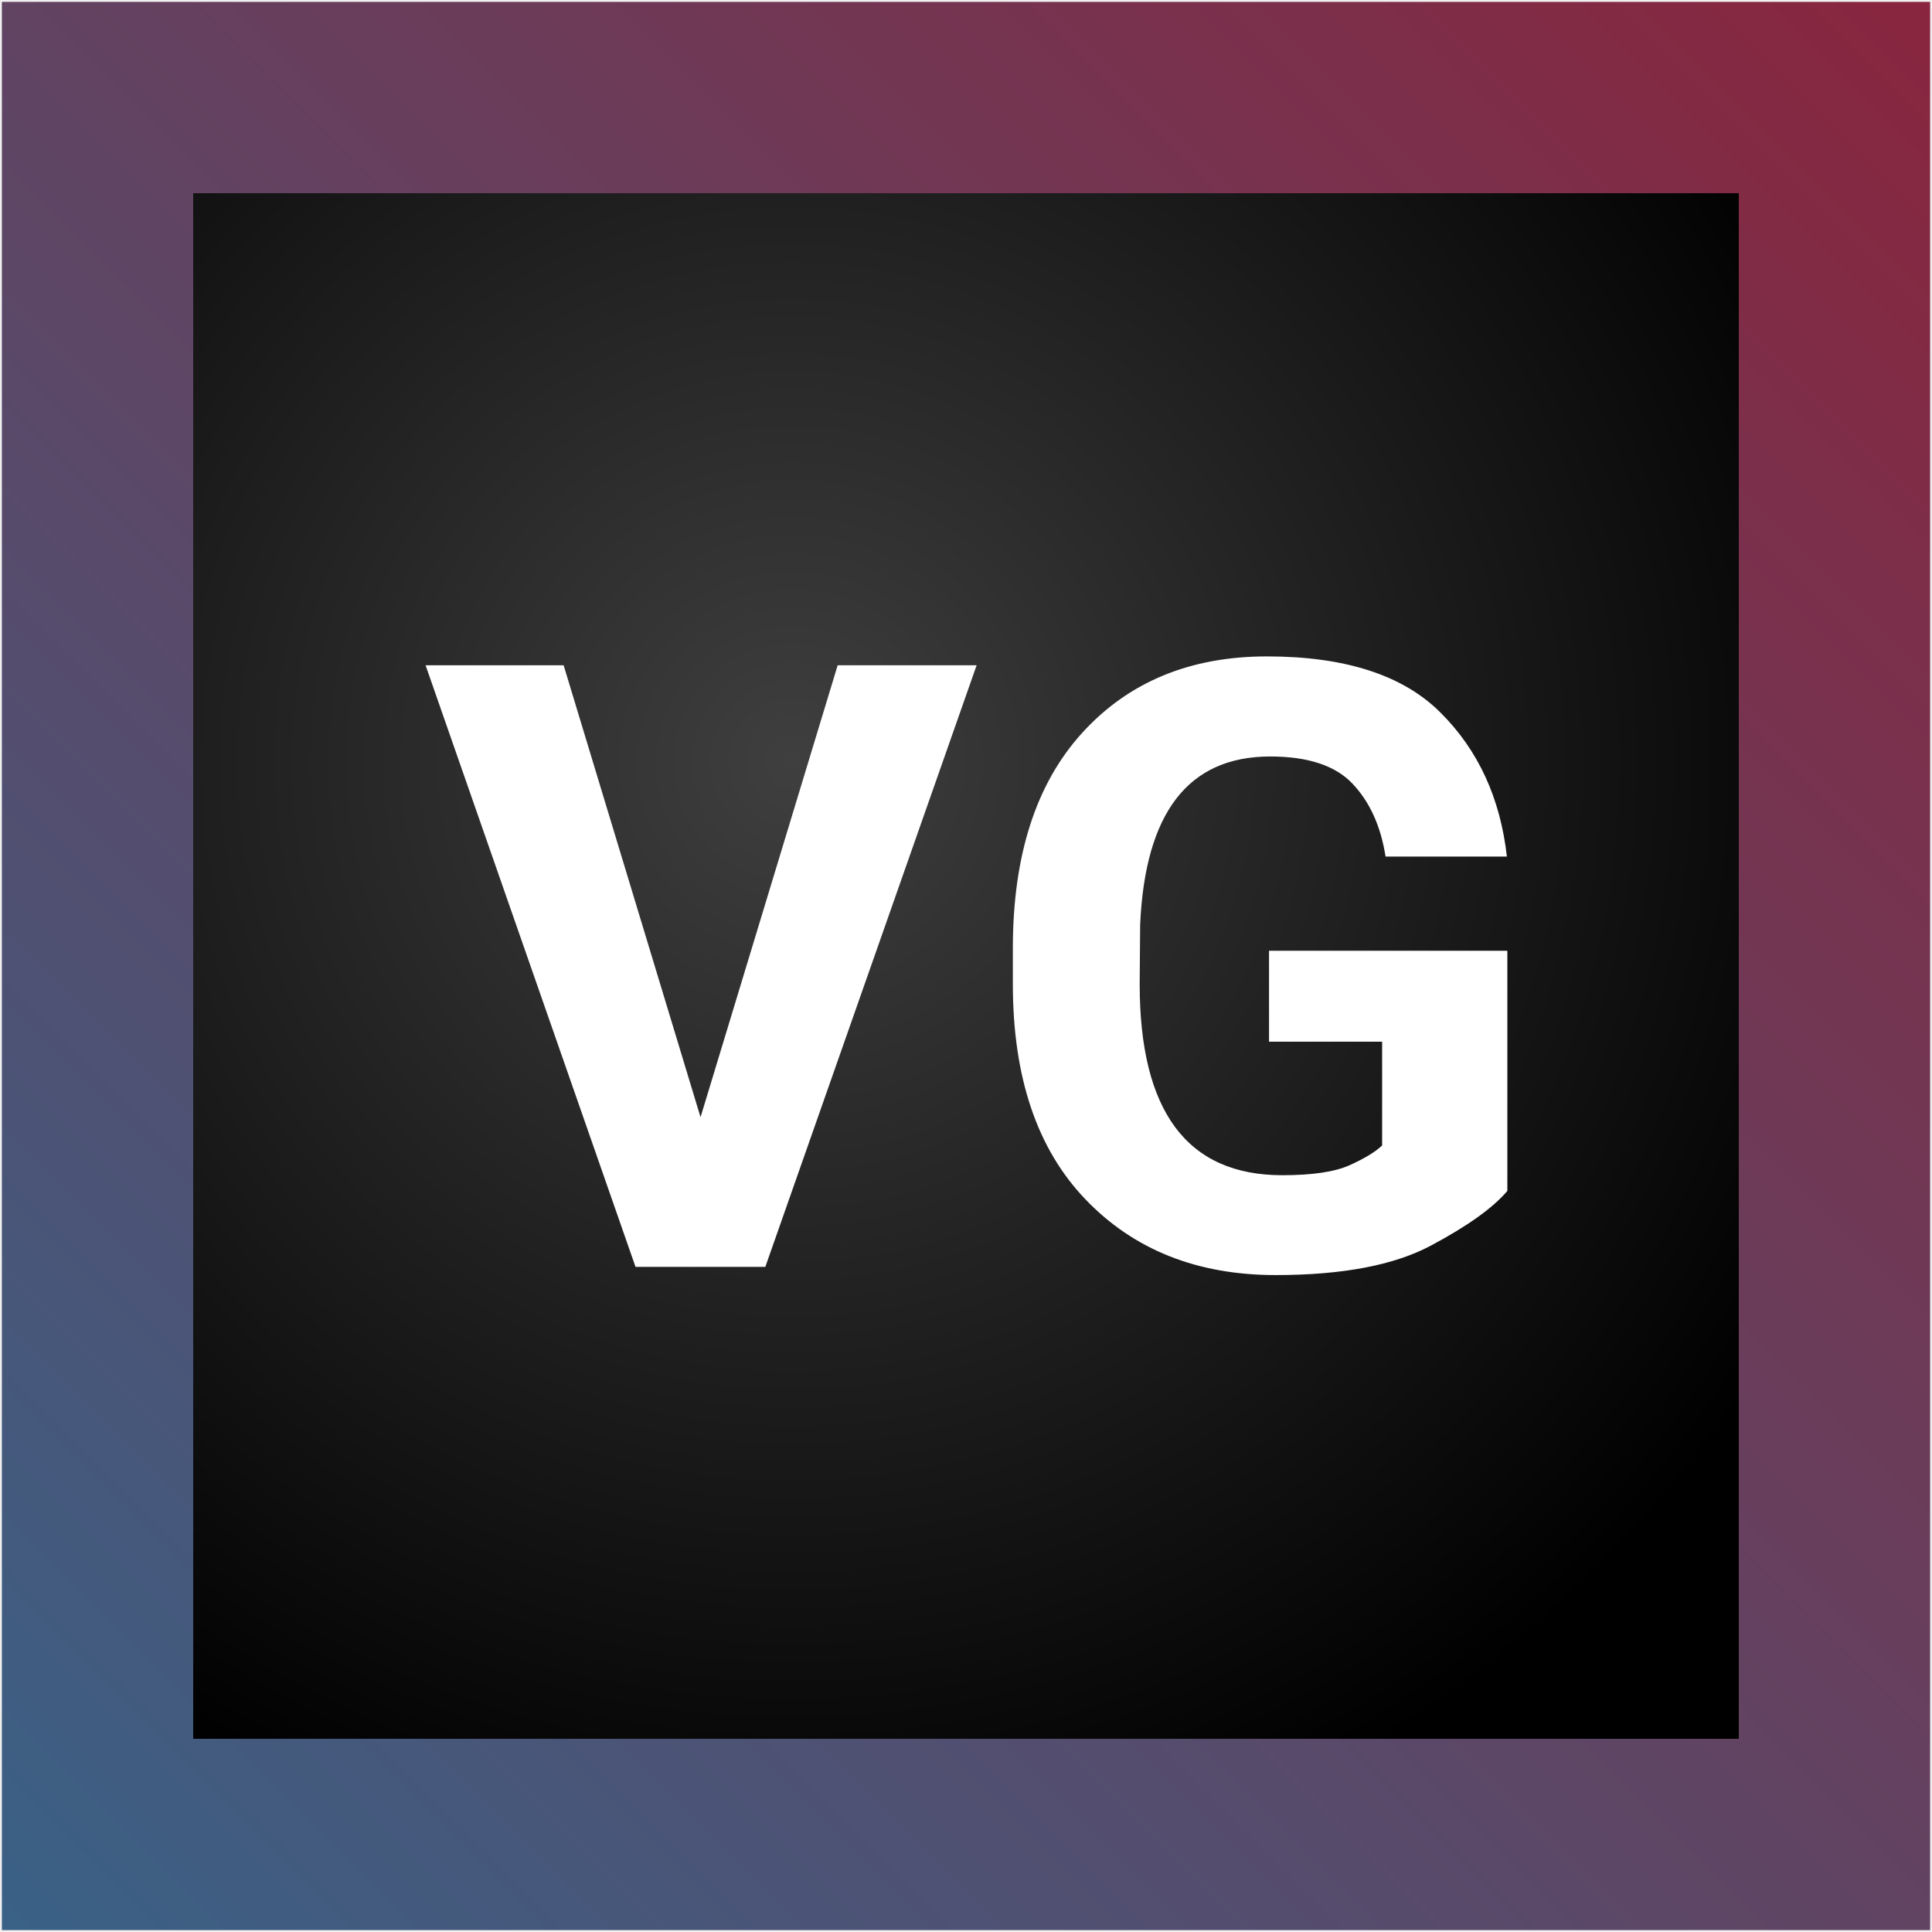
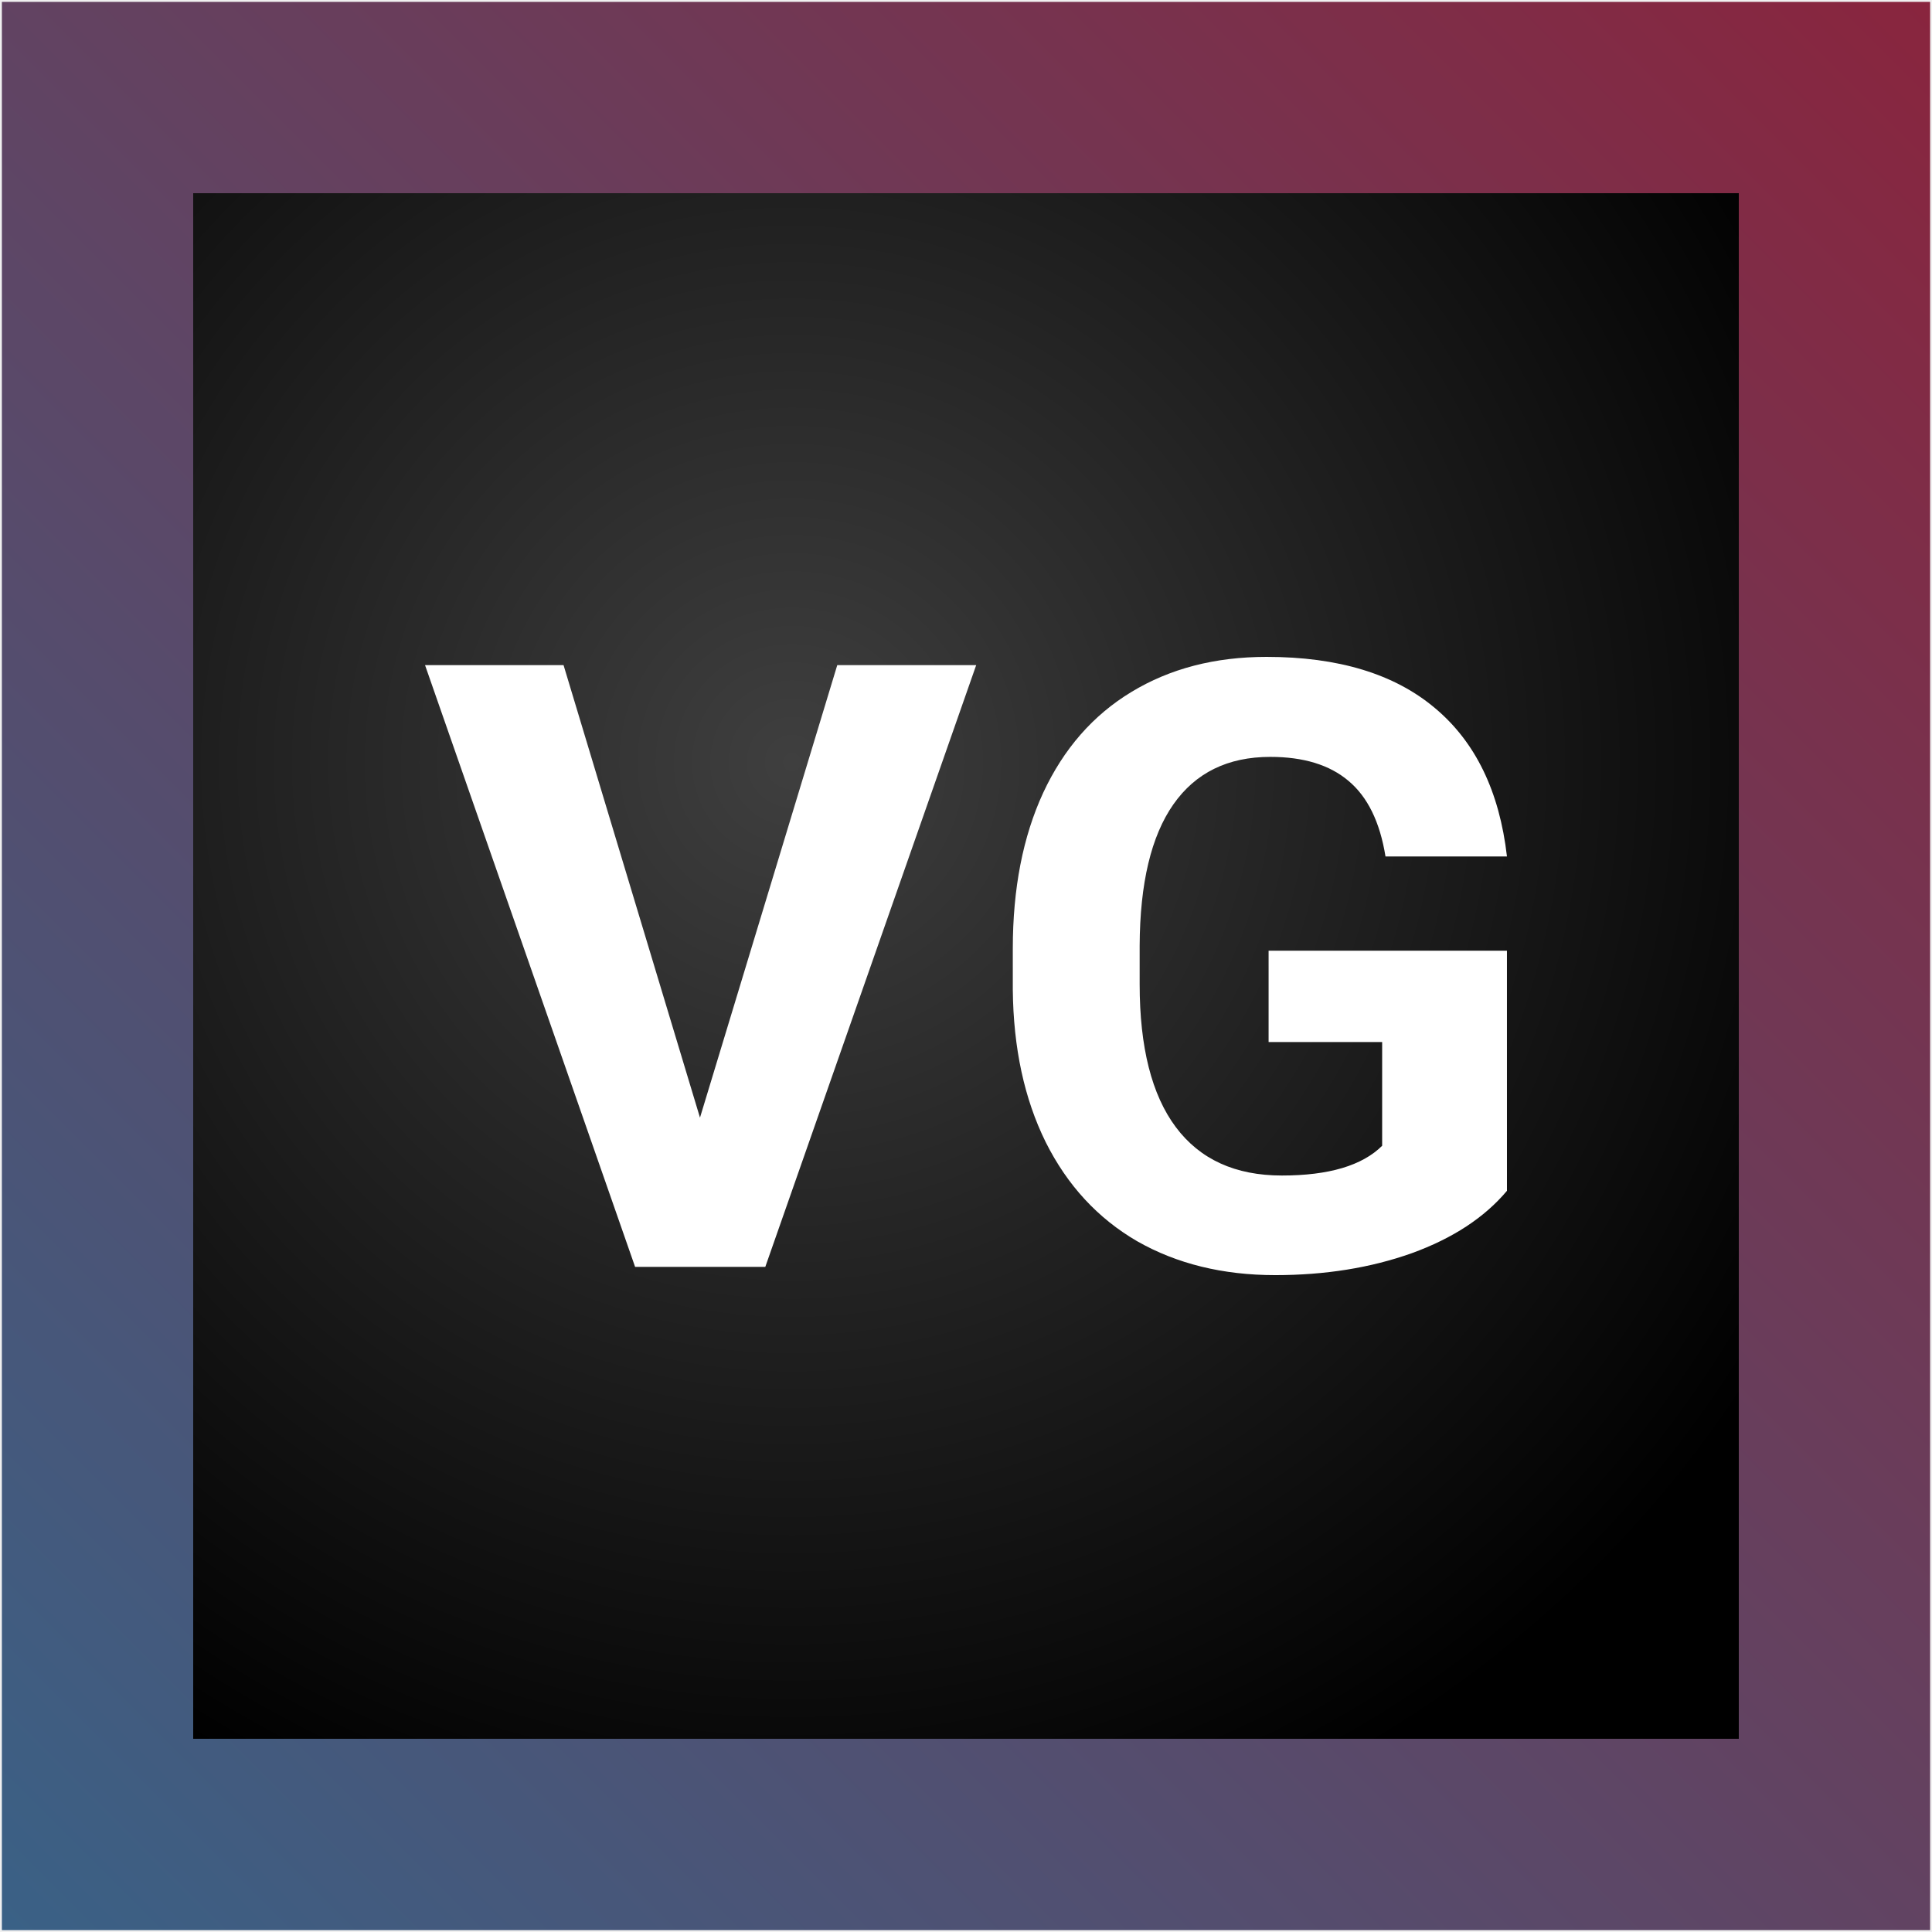
<svg xmlns="http://www.w3.org/2000/svg" xmlns:xlink="http://www.w3.org/1999/xlink" width="500" height="500" viewBox="0 0 132.292 132.292" version="1.1" id="svg5">
  <defs id="defs2">
    <linearGradient id="linearGradient3908">
      <stop style="stop-color:#89253e;stop-opacity:1" offset="0" id="stop3904" />
      <stop style="stop-color:#3a6186;stop-opacity:1" offset="1" id="stop3906" />
    </linearGradient>
    <linearGradient id="linearGradient2329">
      <stop style="stop-color:#3f3f3f;stop-opacity:1" offset="0" id="stop2325" />
      <stop style="stop-color:#000000;stop-opacity:1" offset="1" id="stop2327" />
    </linearGradient>
    <radialGradient xlink:href="#linearGradient2329" id="radialGradient2331" cx="54.239" cy="52.197" fx="54.239" fy="52.197" r="53.049" gradientUnits="userSpaceOnUse" gradientTransform="matrix(-0.7730489,1.260442,-1.260442,-0.7730489,161.9595,24.18391)" />
    <linearGradient xlink:href="#linearGradient3908" id="linearGradient3910" x1="132.163" y1="0.129" x2="0.129" y2="132.163" gradientUnits="userSpaceOnUse" />
  </defs>
  <g id="layer2" style="display:inline">
    <rect style="opacity:1;fill:url(#linearGradient3910);fill-opacity:1;stroke:none;stroke-width:0.258" id="rect3792" width="132.034" height="132.034" x="0.129" y="0.129" ry="0" />
  </g>
  <g id="layer1" style="display:inline">
    <rect style="mix-blend-mode:normal;fill:url(#radialGradient2331);fill-opacity:1;stroke:none;stroke-width:0.265" id="rect39" width="105.833" height="105.833" x="13.229" y="13.229" />
  </g>
  <g id="layer3">
-     <text xml:space="preserve" style="font-style:normal;font-variant:normal;font-weight:bold;font-stretch:normal;font-size:58.143px;line-height:1.25;font-family:Arial;-inkscape-font-specification:'Arial Bold';letter-spacing:0px;fill:#ffffff;fill-opacity:1;stroke:none;stroke-width:0.267" x="28.811" y="87.03" id="text6171" transform="scale(1.003262,0.9967481)">
-       <tspan style="font-style:normal;font-variant:normal;font-weight:bold;font-stretch:normal;font-size:58.143px;font-family:Roboto;-inkscape-font-specification:'Roboto Bold';fill:#ffffff;stroke-width:0.267" x="28.811" y="87.03" id="tspan25845">VG</tspan>
-     </text>
+     <g aria-label="VG" transform="scale(1.003262,0.9967481)" id="text6171" style="font-weight:bold;font-size:58.143px;line-height:1.25;font-family:Arial;-inkscape-font-specification:'Arial Bold';letter-spacing:0px;fill:#ffffff;stroke-width:0.267">
+       <path d="m 47.775,76.781 9.369,-31.087 H 66.626 L 52.233,87.03 H 43.346 L 29.01,45.694 h 9.454 z" style="font-family:Roboto;-inkscape-font-specification:'Roboto Bold'" id="path886" />
+       <path d="m 102.852,81.806 q -2.3,2.754 -6.501,4.287 -4.202,1.505 -9.312,1.505 -5.366,0 -9.425,-2.328 -4.031,-2.356 -6.246,-6.814 -2.186,-4.457 -2.243,-10.476 v -2.811 q 0,-6.189 2.072,-10.703 2.101,-4.542 6.019,-6.927 3.946,-2.413 9.227,-2.413 7.353,0 11.498,3.52 4.145,3.492 4.911,10.192 h -8.29 q -0.568,-3.549 -2.527,-5.195 -1.931,-1.647 -5.337,-1.647 -4.344,0 -6.615,3.265 -2.271,3.265 -2.3,9.709 v 2.64 q 0,6.501 2.47,9.823 2.47,3.322 7.239,3.322 4.798,0 6.842,-2.044 v -7.126 h -7.75 v -6.274 h 16.267 z" style="font-family:Roboto;-inkscape-font-specification:'Roboto Bold'" id="path888" />
+     </g>
  </g>
</svg>
